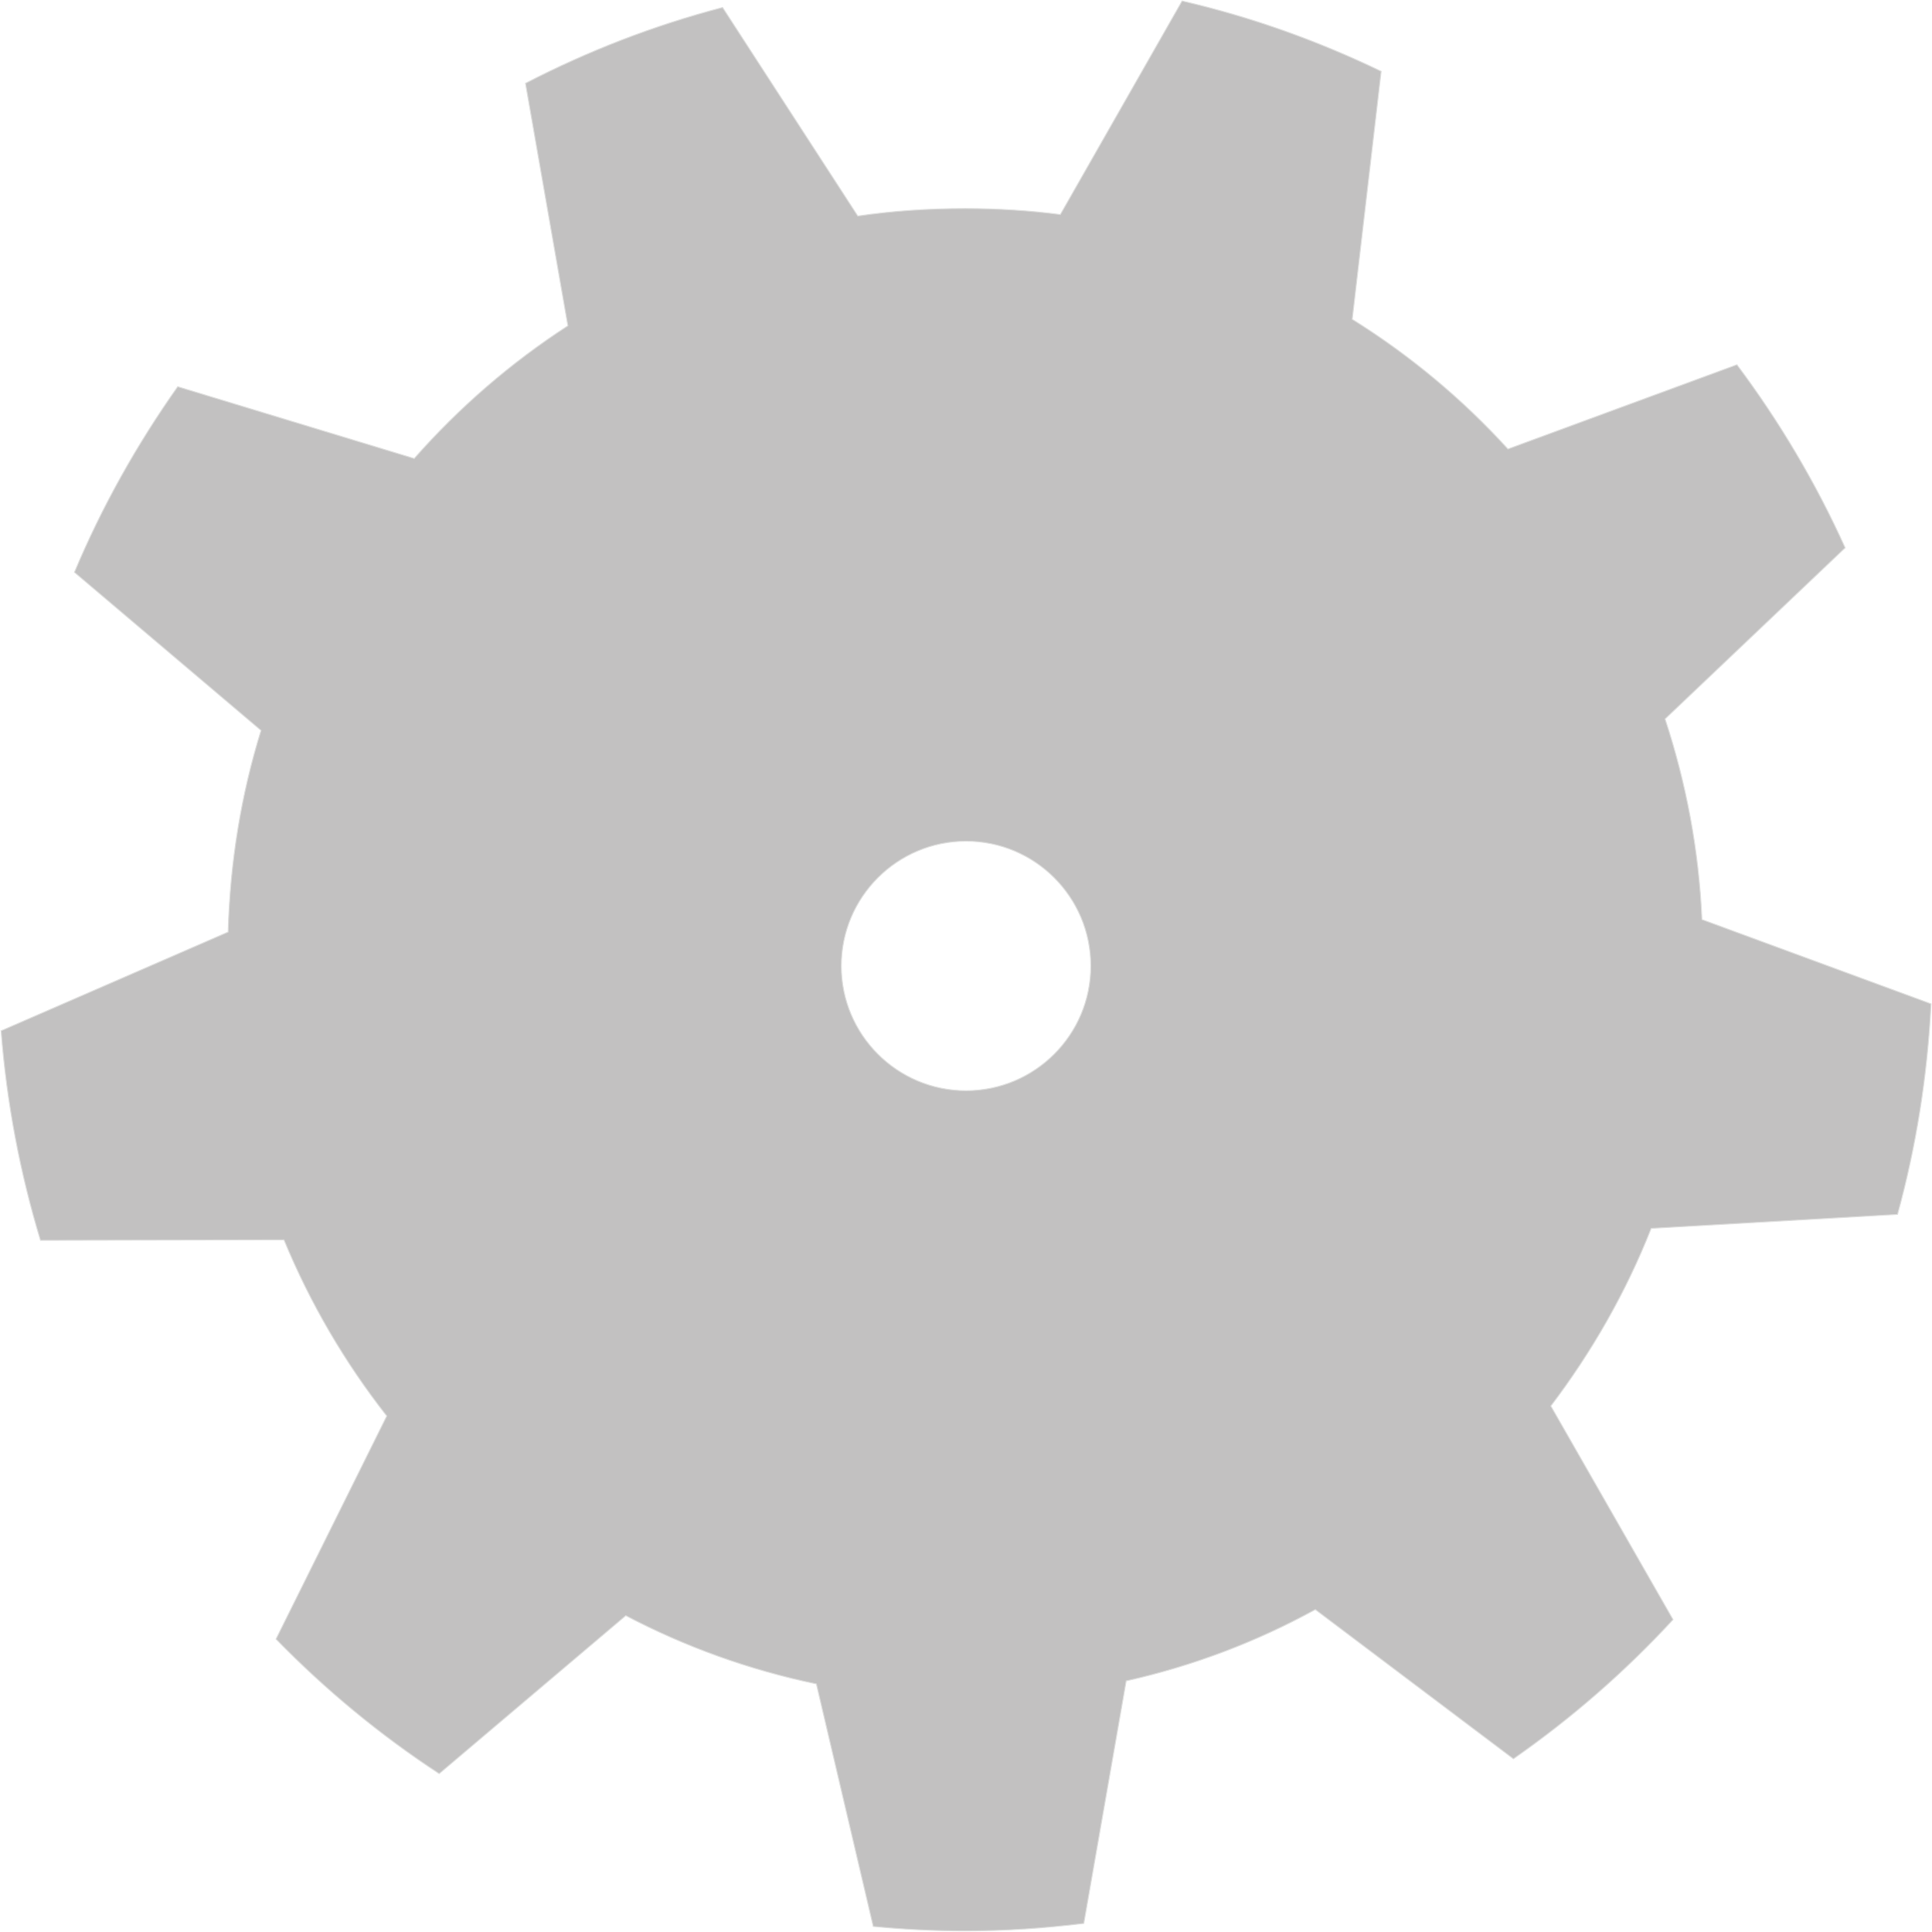
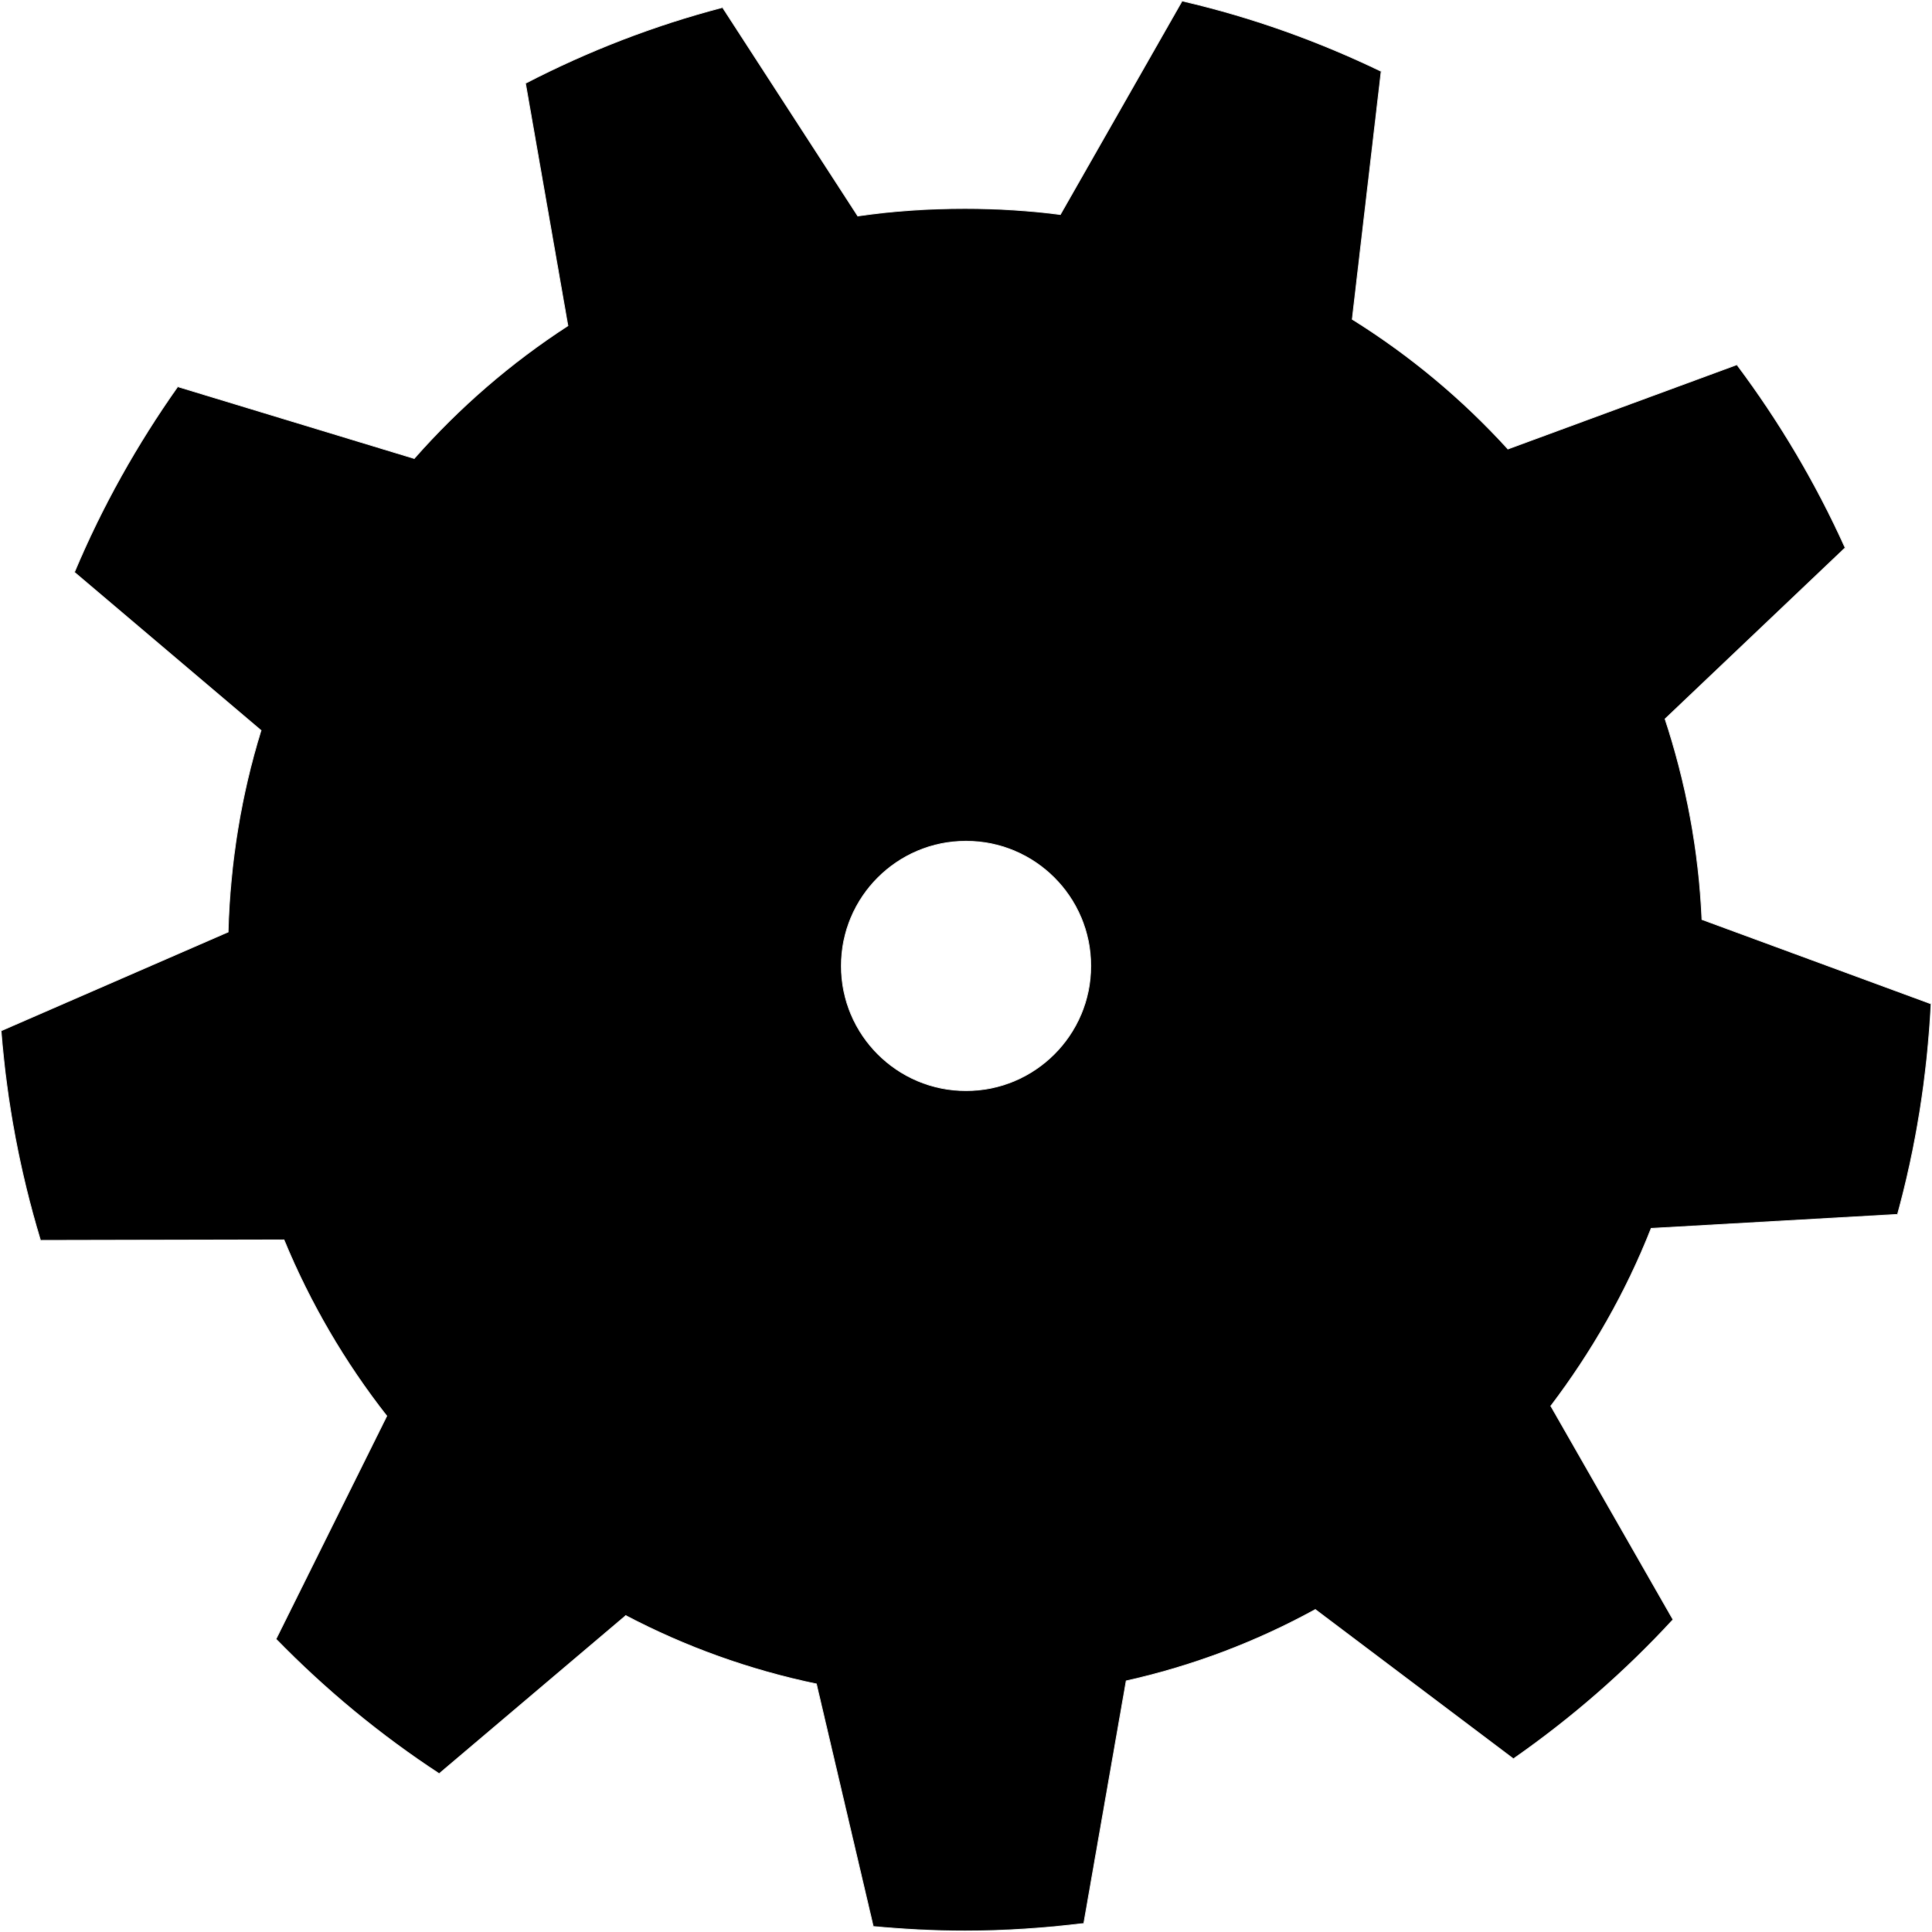
<svg xmlns="http://www.w3.org/2000/svg" id="svg2319" viewBox="0 0 121 121" version="1.0">
+   <defs id="defs89" />
  <g id="layer1" transform="translate(-153.03 -268.95)">
    <g id="Capa_x0020_1" style="fill-rule:evenodd" transform="matrix(39.803 0 0 39.803 63.558 116.51)">
-       <path id="path83" style="stroke:#dededd;stroke-width:.057;fill:#c2c1c1" d="m74.031 0.062l-7.625 13.376c-1.948-0.254-3.952-0.376-5.968-0.376-2.281 0-4.528 0.147-6.719 0.469l-8.469-13.062c-4.32 1.129-8.454 2.738-12.344 4.75l2.656 15.187c-3.574 2.316-6.813 5.12-9.624 8.313l-14.813-4.5c-2.549 3.609-4.734 7.491-6.469 11.625l11.688 9.906c-1.241 4.003-1.94 8.239-2.063 12.625l-14.218 6.187c0.351 4.527 1.195 8.929 2.468 13.126l15.25-0.032c1.644 3.984 3.823 7.697 6.438 11.032l-6.938 13.972c3.091 3.17 6.508 6 10.219 8.43l11.688-9.9c3.713 1.95 7.719 3.4 11.937 4.28l3.563 15.19c1.898 0.18 3.804 0.28 5.75 0.28 2.519 0 4.999-0.17 7.437-0.47l2.656-15.19c4.199-0.94 8.162-2.45 11.844-4.47l12.406 9.35c3.641-2.54 6.999-5.46 9.999-8.72l-7.655-13.378c2.559-3.376 4.705-7.111 6.285-11.124l15.43-0.876c1.16-4.227 1.87-8.646 2.1-13.187l-14.35-5.281c-0.19-4.379-1-8.579-2.31-12.563l11.28-10.719c-1.84-4.079-4.13-7.929-6.78-11.468l-14.342 5.281c-2.863-3.143-6.136-5.869-9.75-8.125l1.812-15.531c-3.941-1.9-8.114-3.399-12.469-4.407zm-13.531 52.626c4.313 0 7.812 3.499 7.812 7.812s-3.499 7.812-7.812 7.812-7.812-3.499-7.812-7.812 3.499-7.812 7.812-7.812z" transform="matrix(.025123 0 0 .025123 2.248 3.8298)" />
+       <path id="path83" style="stroke:#dededd;stroke-width:0.057;fill:#000000" d="m74.031 0.062l-7.625 13.376c-1.948-0.254-3.952-0.376-5.968-0.376-2.281 0-4.528 0.147-6.719 0.469l-8.469-13.062c-4.32 1.129-8.454 2.738-12.344 4.75l2.656 15.187c-3.574 2.316-6.813 5.12-9.624 8.313l-14.813-4.5c-2.549 3.609-4.734 7.491-6.469 11.625l11.688 9.906c-1.241 4.003-1.94 8.239-2.063 12.625l-14.218 6.187c0.351 4.527 1.195 8.929 2.468 13.126l15.25-0.032c1.644 3.984 3.823 7.697 6.438 11.032l-6.938 13.972c3.091 3.17 6.508 6 10.219 8.43l11.688-9.9c3.713 1.95 7.719 3.4 11.937 4.28l3.563 15.19c1.898 0.18 3.804 0.28 5.75 0.28 2.519 0 4.999-0.17 7.437-0.47l2.656-15.19c4.199-0.94 8.162-2.45 11.844-4.47l12.406 9.35c3.641-2.54 6.999-5.46 9.999-8.72l-7.655-13.378c2.559-3.376 4.705-7.111 6.285-11.124l15.43-0.876c1.16-4.227 1.87-8.646 2.1-13.187l-14.35-5.281c-0.19-4.379-1-8.579-2.31-12.563l11.28-10.719c-1.84-4.079-4.13-7.929-6.78-11.468l-14.342 5.281c-2.863-3.143-6.136-5.869-9.75-8.125l1.812-15.531c-3.941-1.9-8.114-3.399-12.469-4.407zm-13.531 52.626c4.313 0 7.812 3.499 7.812 7.812s-3.499 7.812-7.812 7.812-7.812-3.499-7.812-7.812 3.499-7.812 7.812-7.812z" transform="matrix(.025123 0 0 .025123 2.248 3.8298)" />
    </g>
  </g>
</svg>
